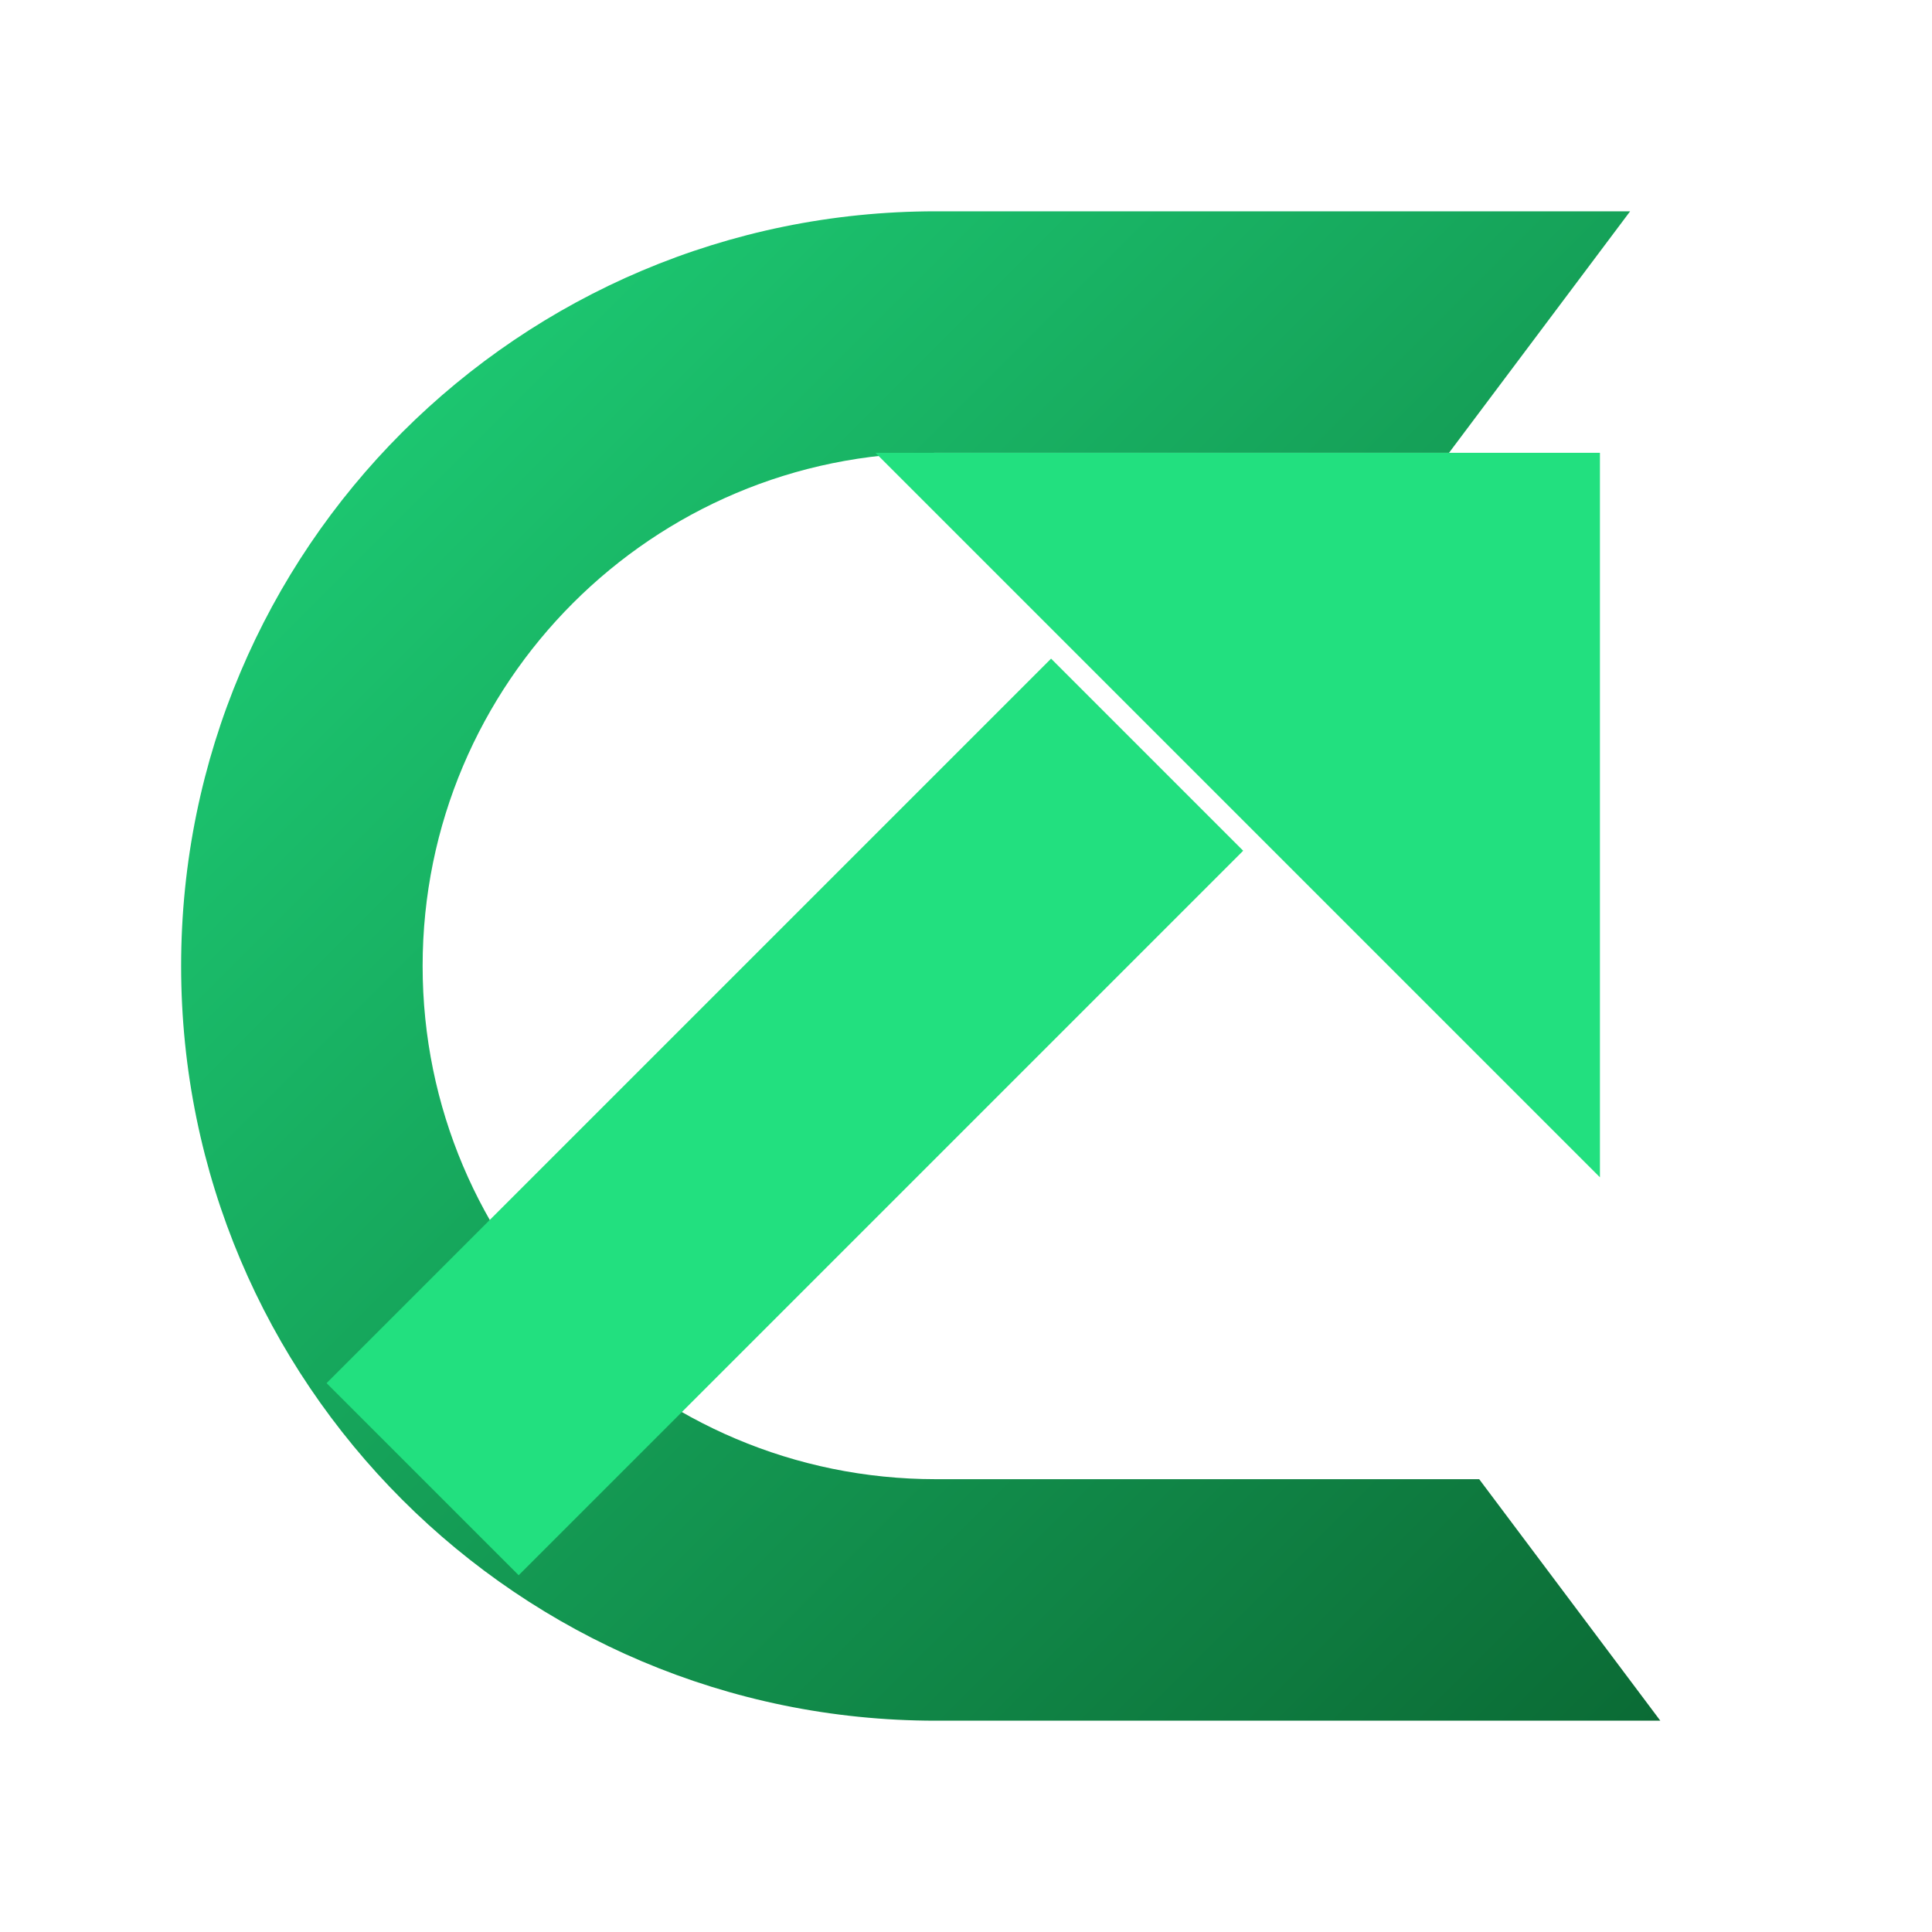
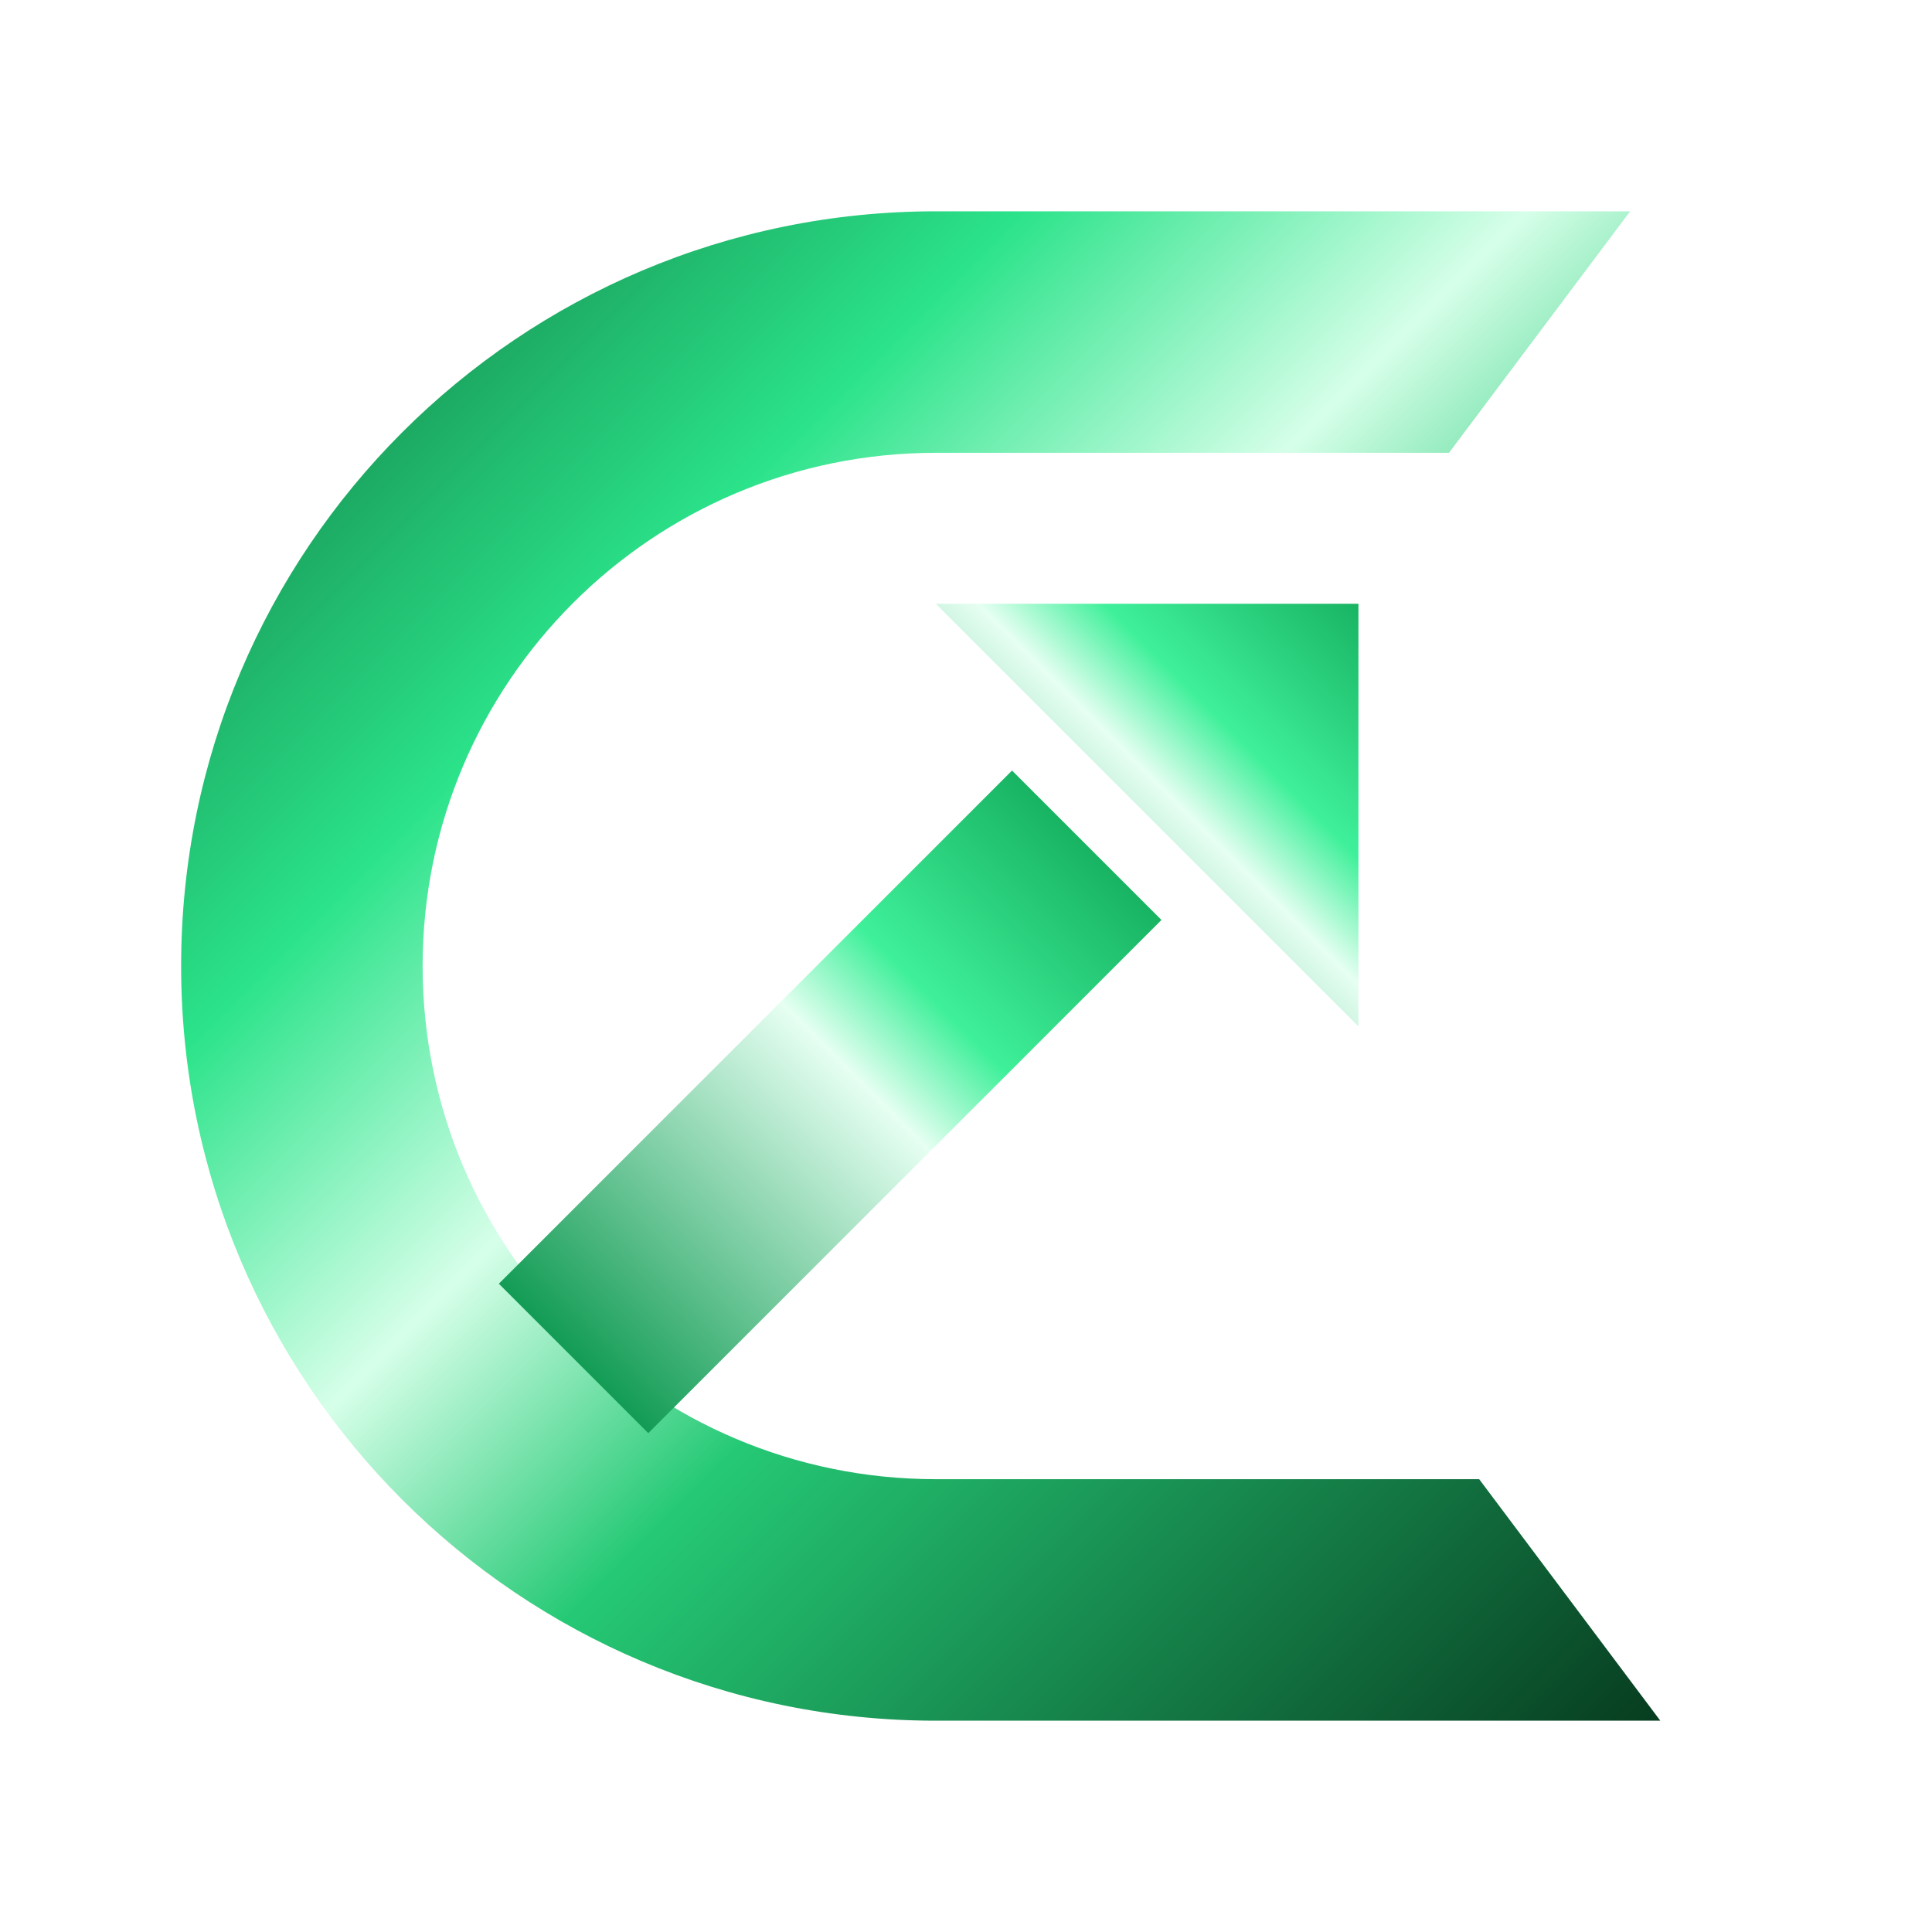
<svg xmlns="http://www.w3.org/2000/svg" viewBox="0 0 64 64">
  <defs>
    <linearGradient id="c" x1="0" y1="0" x2="1" y2="1">
-       <stop offset="0" stop-color="#1fd57a" />
-       <stop offset="1" stop-color="#0b6b35" />
+       <stop offset="0" stop-color="#0d6b38" />
+       <stop offset=".28" stop-color="#2be38a" />
+       <stop offset=".45" stop-color="#d6ffe9" />
+       <stop offset=".6" stop-color="#25c975" />
+       <stop offset="1" stop-color="#073d20" />
+     </linearGradient>
+     <linearGradient id="s" x1="0" y1="1" x2="1" y2="0">
+       <stop offset="0" stop-color="#139c55" />
+       <stop offset=".55" stop-color="#e6fff2" />
+       <stop offset=".7" stop-color="#3ff09a" />
+       <stop offset="1" stop-color="#18b463" />
    </linearGradient>
  </defs>
  <path d="M54 7 H31 A25 25 0 0 0 31 57 H55 L49 49 H31 A17 17 0 0 1 31 15 H48 Z" fill="url(#c)" />
-   <path d="M14 49 L38 25" stroke="#22e07f" stroke-width="9" />
-   <path d="M29 15 H53 V39 Z" fill="#22e07f" />
+   <path d="M19 45 L36 28" stroke="url(#s)" stroke-width="7" />
+   <path d="M31 20 H45 V34 Z" fill="url(#s)" />
</svg>
